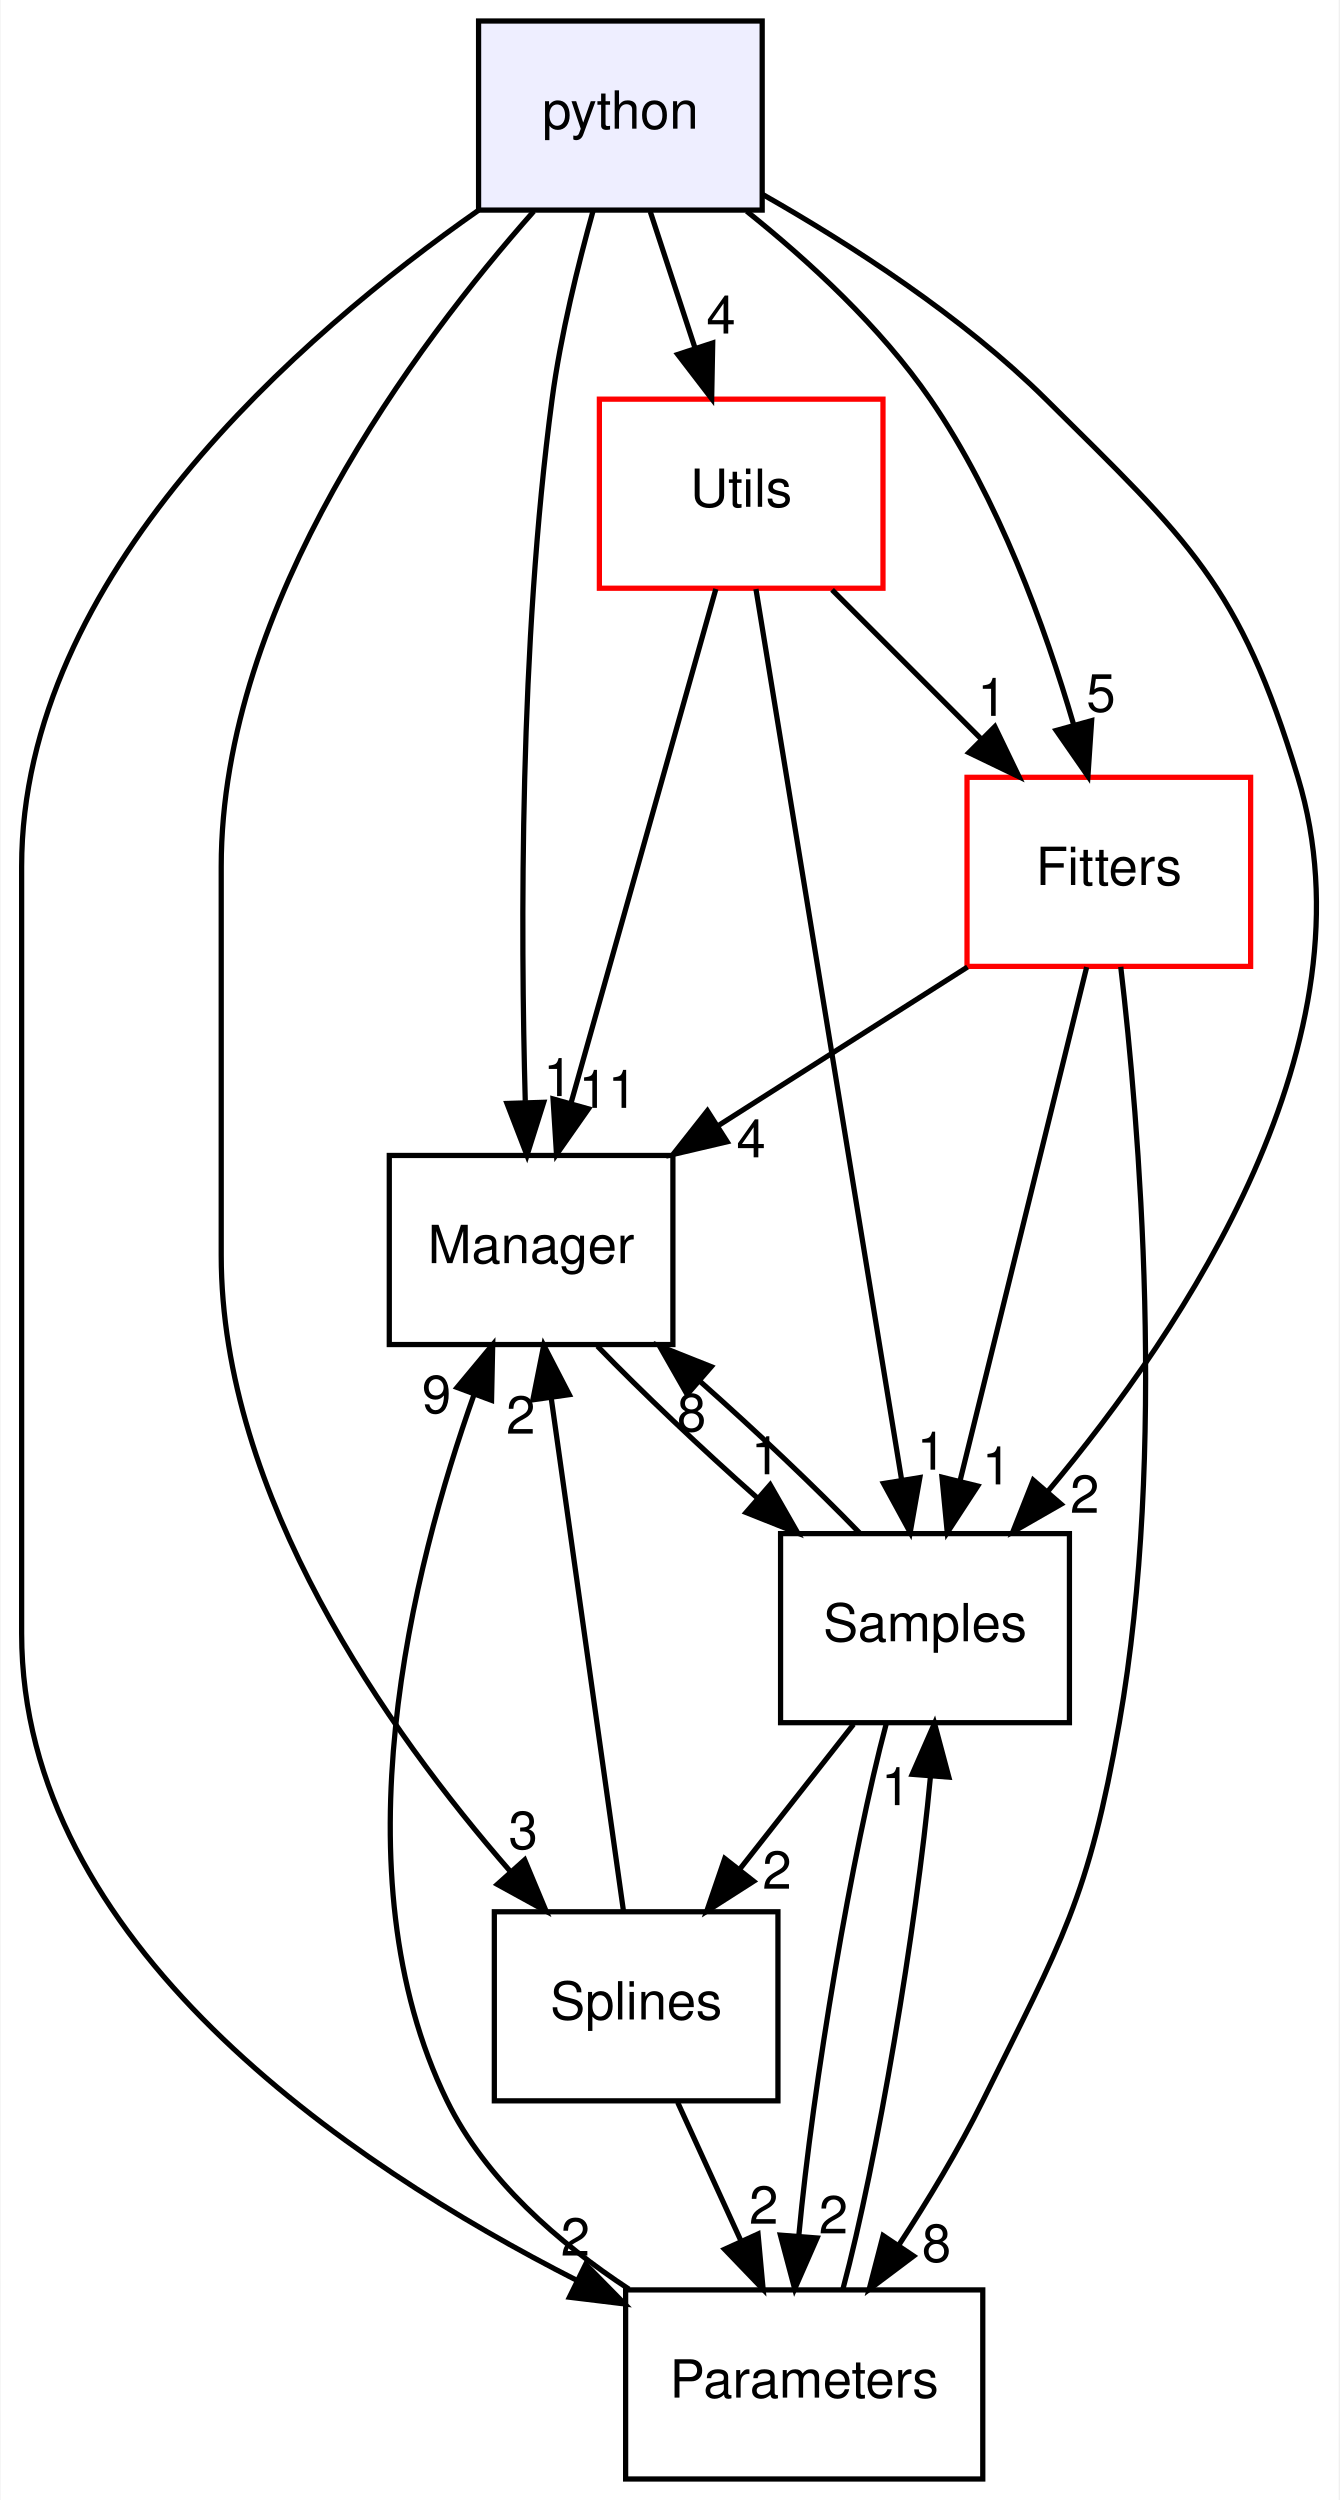
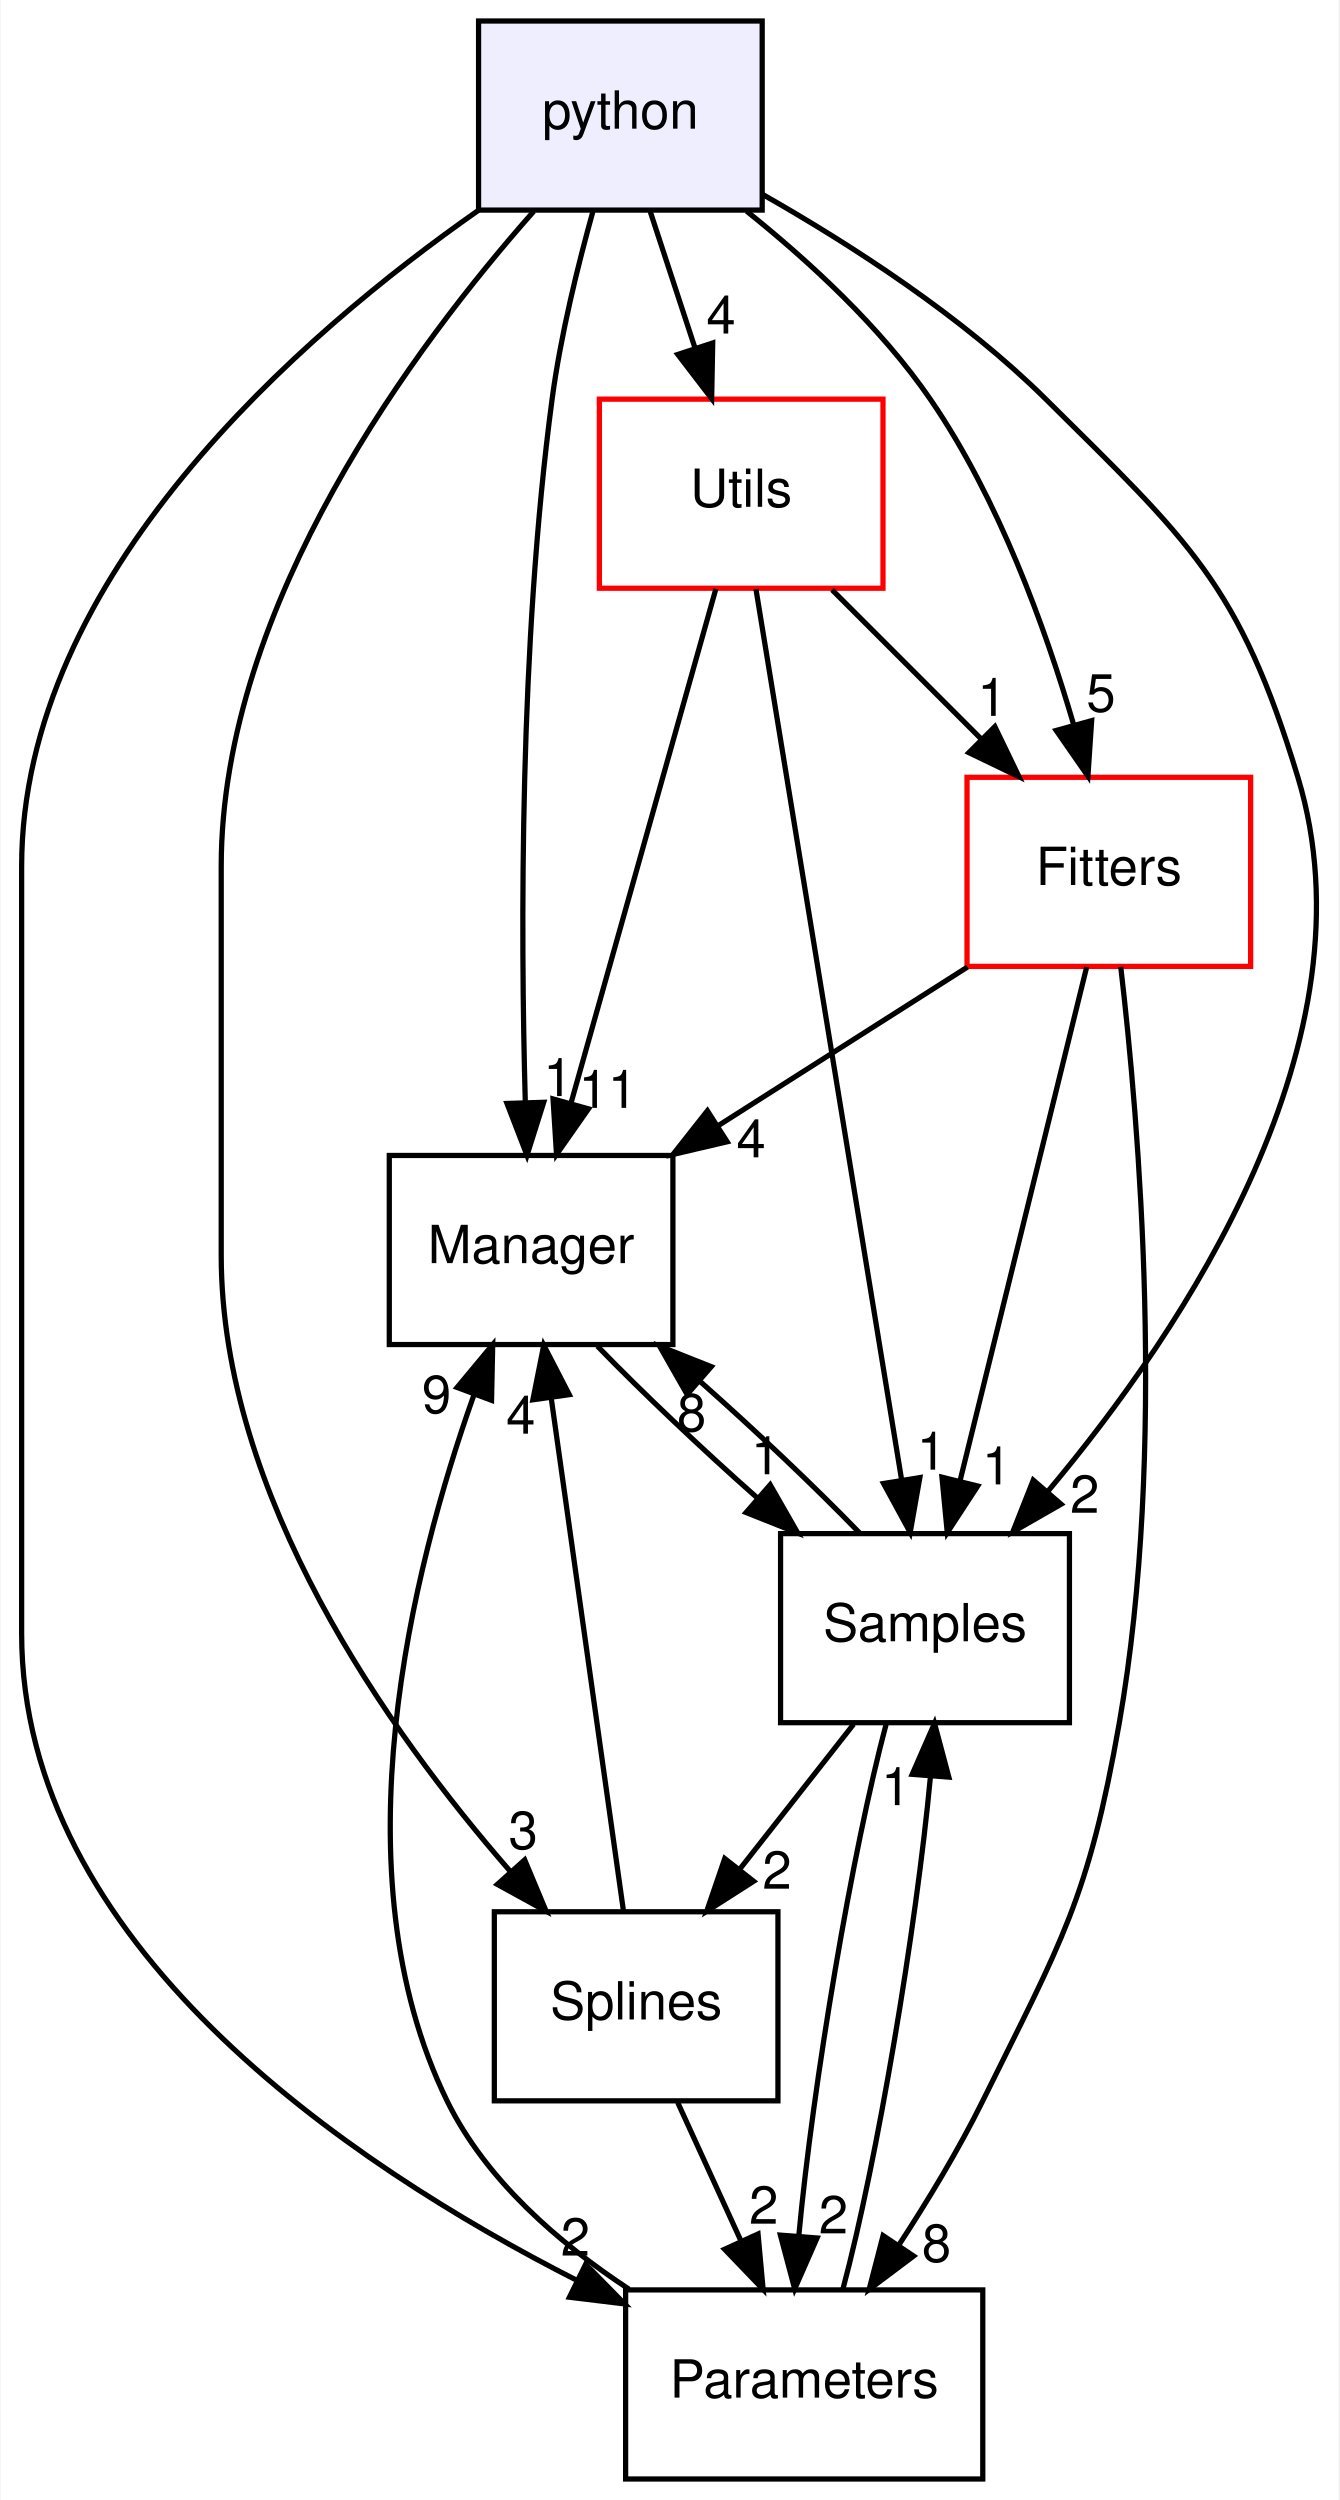
<svg xmlns="http://www.w3.org/2000/svg" xmlns:xlink="http://www.w3.org/1999/xlink" width="255pt" height="476pt" viewBox="0.00 0.00 254.76 476.00">
  <g id="graph0" class="graph" transform="scale(1 1) rotate(0) translate(4 472)">
    <polygon fill="white" stroke="transparent" points="-4,4 -4,-472 250.76,-472 250.76,4 -4,4" />
    <g id="node1" class="node">
      <g id="a_node1">
        <a xlink:href="dir_7837fde3ab9c1fb2fc5be7b717af8d79.html" target="_top" xlink:title="python">
          <polygon fill="#eeeeff" stroke="black" points="141,-468 87,-468 87,-432 141,-432 141,-468" />
          <text text-anchor="middle" x="114" y="-447.5" font-family="Helvetica" font-size="10.00">python</text>
        </a>
      </g>
    </g>
    <g id="node2" class="node">
      <g id="a_node2">
        <a xlink:href="dir_0a824aa1f70ce3b829ef378253b085da.html" target="_top" xlink:title="Utils">
          <polygon fill="white" stroke="red" points="164,-396 110,-396 110,-360 164,-360 164,-396" />
          <text text-anchor="middle" x="137" y="-375.5" font-family="Helvetica" font-size="10.00">Utils</text>
        </a>
      </g>
    </g>
    <g id="edge6" class="edge">
      <path fill="none" stroke="black" d="M119.69,-431.7C122.25,-423.9 125.33,-414.51 128.18,-405.83" />
      <polygon fill="black" stroke="black" points="131.58,-406.7 131.38,-396.1 124.93,-404.51 131.58,-406.7" />
      <g id="a_edge6-headlabel">
        <a xlink:href="dir_000015_000018.html" target="_top" xlink:title="4">
          <text text-anchor="middle" x="133.16" y="-408.5" font-family="Helvetica" font-size="10.00">4</text>
        </a>
      </g>
    </g>
    <g id="node3" class="node">
      <g id="a_node3">
        <a xlink:href="dir_0d0ed8c9b19e6818cf5af4bd559a697b.html" target="_top" xlink:title="Manager">
          <polygon fill="none" stroke="black" points="124,-252 70,-252 70,-216 124,-216 124,-252" />
          <text text-anchor="middle" x="97" y="-231.5" font-family="Helvetica" font-size="10.00">Manager</text>
        </a>
      </g>
    </g>
    <g id="edge7" class="edge">
      <path fill="none" stroke="black" d="M108.84,-431.99C105.96,-421.68 102.63,-408.21 101,-396 94.78,-349.39 95.01,-294.54 95.89,-262.39" />
      <polygon fill="black" stroke="black" points="99.4,-262.12 96.22,-252.02 92.41,-261.9 99.4,-262.12" />
      <g id="a_edge7-headlabel">
        <a xlink:href="dir_000015_000012.html" target="_top" xlink:title="1">
          <text text-anchor="middle" x="102.13" y="-263.31" font-family="Helvetica" font-size="10.00">1</text>
        </a>
      </g>
    </g>
    <g id="node4" class="node">
      <g id="a_node4">
        <a xlink:href="dir_24e107d8aaaa0f0fb9ce89773de45c08.html" target="_top" xlink:title="Samples">
          <polygon fill="none" stroke="black" points="199.5,-180 144.5,-180 144.5,-144 199.5,-144 199.5,-180" />
          <text text-anchor="middle" x="172" y="-159.5" font-family="Helvetica" font-size="10.00">Samples</text>
        </a>
      </g>
    </g>
    <g id="edge8" class="edge">
      <path fill="none" stroke="black" d="M141.14,-434.95C157.88,-425.43 179.13,-411.74 195,-396 222.31,-368.92 231.86,-360.81 243,-324 258.11,-274.08 221.48,-219.13 195.41,-188.07" />
      <polygon fill="black" stroke="black" points="197.91,-185.6 188.72,-180.33 192.61,-190.18 197.91,-185.6" />
      <g id="a_edge8-headlabel">
        <a xlink:href="dir_000015_000016.html" target="_top" xlink:title="2">
          <text text-anchor="middle" x="202.41" y="-183.96" font-family="Helvetica" font-size="10.00">2</text>
        </a>
      </g>
    </g>
    <g id="node5" class="node">
      <g id="a_node5">
        <a xlink:href="dir_c3bec747311fc157fc0efdce3b29893b.html" target="_top" xlink:title="Splines">
          <polygon fill="none" stroke="black" points="144,-108 90,-108 90,-72 144,-72 144,-108" />
          <text text-anchor="middle" x="117" y="-87.5" font-family="Helvetica" font-size="10.00">Splines</text>
        </a>
      </g>
    </g>
    <g id="edge9" class="edge">
      <path fill="none" stroke="black" d="M97.51,-431.77C75.16,-406.53 38,-357.05 38,-307 38,-307 38,-307 38,-233 38,-187.24 69.72,-142.45 92.96,-115.78" />
      <polygon fill="black" stroke="black" points="95.78,-117.88 99.86,-108.11 90.57,-113.21 95.78,-117.88" />
      <g id="a_edge9-headlabel">
        <a xlink:href="dir_000015_000017.html" target="_top" xlink:title="3">
          <text text-anchor="middle" x="95.49" y="-119.96" font-family="Helvetica" font-size="10.00">3</text>
        </a>
      </g>
    </g>
    <g id="node6" class="node">
      <g id="a_node6">
        <a xlink:href="dir_c4587985b869c96ecd5a3e2399525831.html" target="_top" xlink:title="Fitters">
          <polygon fill="white" stroke="red" points="234,-324 180,-324 180,-288 234,-288 234,-324" />
          <text text-anchor="middle" x="207" y="-303.5" font-family="Helvetica" font-size="10.00">Fitters</text>
        </a>
      </g>
    </g>
    <g id="edge10" class="edge">
      <path fill="none" stroke="black" d="M138.05,-431.78C149.87,-422.32 163.57,-409.73 173,-396 185.98,-377.11 194.87,-352.59 200.29,-334.07" />
      <polygon fill="black" stroke="black" points="203.73,-334.79 203.02,-324.22 196.98,-332.92 203.73,-334.79" />
      <g id="a_edge10-headlabel">
        <a xlink:href="dir_000015_000009.html" target="_top" xlink:title="5">
          <text text-anchor="middle" x="205.5" y="-336.51" font-family="Helvetica" font-size="10.00">5</text>
        </a>
      </g>
    </g>
    <g id="node7" class="node">
      <g id="a_node7">
        <a xlink:href="dir_e05d56c3c81e8a80e8e7fed7226c4d57.html" target="_top" xlink:title="Parameters">
          <polygon fill="none" stroke="black" points="183,-36 115,-36 115,0 183,0 183,-36" />
          <text text-anchor="middle" x="149" y="-15.5" font-family="Helvetica" font-size="10.00">Parameters</text>
        </a>
      </g>
    </g>
    <g id="edge11" class="edge">
      <path fill="none" stroke="black" d="M86.98,-431.96C53.27,-408.37 0,-362.33 0,-307 0,-307 0,-307 0,-161 0,-102.12 61.73,-60.2 105.73,-37.81" />
      <polygon fill="black" stroke="black" points="107.39,-40.89 114.82,-33.33 104.3,-34.61 107.39,-40.89" />
      <g id="a_edge11-headlabel">
        <a xlink:href="dir_000015_000014.html" target="_top" xlink:title="2">
          <text text-anchor="middle" x="105.43" y="-42.53" font-family="Helvetica" font-size="10.00">2</text>
        </a>
      </g>
    </g>
    <g id="edge1" class="edge">
      <path fill="none" stroke="black" d="M132.18,-359.87C125.33,-335.56 112.72,-290.82 104.61,-262.01" />
      <polygon fill="black" stroke="black" points="107.92,-260.87 101.84,-252.19 101.18,-262.76 107.92,-260.87" />
      <g id="a_edge1-headlabel">
        <a xlink:href="dir_000018_000012.html" target="_top" xlink:title="11">
          <text text-anchor="middle" x="111.63" y="-261.06" font-family="Helvetica" font-size="10.00">11</text>
        </a>
      </g>
    </g>
    <g id="edge2" class="edge">
      <path fill="none" stroke="black" d="M139.81,-359.85C145.87,-322.75 160.26,-234.81 167.57,-190.1" />
      <polygon fill="black" stroke="black" points="171.02,-190.67 169.18,-180.23 164.11,-189.54 171.02,-190.67" />
      <g id="a_edge2-headlabel">
        <a xlink:href="dir_000018_000016.html" target="_top" xlink:title="1">
          <text text-anchor="middle" x="173.24" y="-192.17" font-family="Helvetica" font-size="10.00">1</text>
        </a>
      </g>
    </g>
    <g id="edge3" class="edge">
      <path fill="none" stroke="black" d="M154.3,-359.7C162.86,-351.14 173.34,-340.66 182.7,-331.3" />
      <polygon fill="black" stroke="black" points="185.3,-333.65 189.9,-324.1 180.35,-328.7 185.3,-333.65" />
      <g id="a_edge3-headlabel">
        <a xlink:href="dir_000018_000009.html" target="_top" xlink:title="1">
          <text text-anchor="middle" x="184.77" y="-335.7" font-family="Helvetica" font-size="10.00">1</text>
        </a>
      </g>
    </g>
    <g id="edge15" class="edge">
      <path fill="none" stroke="black" d="M109.62,-215.7C118.08,-206.97 129.4,-196.24 140.12,-186.75" />
      <polygon fill="black" stroke="black" points="142.52,-189.3 147.78,-180.1 137.93,-184.02 142.52,-189.3" />
      <g id="a_edge15-headlabel">
        <a xlink:href="dir_000012_000016.html" target="_top" xlink:title="1">
          <text text-anchor="middle" x="141.67" y="-191.3" font-family="Helvetica" font-size="10.00">1</text>
        </a>
      </g>
    </g>
    <g id="edge18" class="edge">
      <path fill="none" stroke="black" d="M159.57,-180.1C151.16,-188.8 139.86,-199.52 129.12,-209.03" />
      <polygon fill="black" stroke="black" points="126.71,-206.49 121.46,-215.7 131.3,-211.78 126.71,-206.49" />
      <g id="a_edge18-headlabel">
        <a xlink:href="dir_000016_000012.html" target="_top" xlink:title="8">
          <text text-anchor="middle" x="127.56" y="-199.49" font-family="Helvetica" font-size="10.00">8</text>
        </a>
      </g>
    </g>
    <g id="edge19" class="edge">
      <path fill="none" stroke="black" d="M158.4,-143.7C151.88,-135.39 143.93,-125.28 136.75,-116.14" />
      <polygon fill="black" stroke="black" points="139.37,-113.81 130.44,-108.1 133.87,-118.13 139.37,-113.81" />
      <g id="a_edge19-headlabel">
        <a xlink:href="dir_000016_000017.html" target="_top" xlink:title="2">
          <text text-anchor="middle" x="143.82" y="-112.38" font-family="Helvetica" font-size="10.00">2</text>
        </a>
      </g>
    </g>
    <g id="edge20" class="edge">
      <path fill="none" stroke="black" d="M164.64,-143.87C158.16,-119.67 150.67,-75.21 147.98,-46.39" />
      <polygon fill="black" stroke="black" points="151.45,-45.89 147.19,-36.19 144.47,-46.43 151.45,-45.89" />
      <g id="a_edge20-headlabel">
        <a xlink:href="dir_000016_000014.html" target="_top" xlink:title="2">
          <text text-anchor="middle" x="154.56" y="-46.76" font-family="Helvetica" font-size="10.00">2</text>
        </a>
      </g>
    </g>
    <g id="edge16" class="edge">
      <path fill="none" stroke="black" d="M114.58,-108.19C111.17,-132.42 104.9,-176.89 100.85,-205.68" />
      <polygon fill="black" stroke="black" points="97.34,-205.48 99.41,-215.87 104.27,-206.46 97.34,-205.48" />
      <g id="a_edge16-headlabel">
-         <a xlink:href="dir_000017_000012.html" target="_top" xlink:title="2">
-           <text text-anchor="middle" x="95.03" y="-199.03" font-family="Helvetica" font-size="10.00">2</text>
+         <a xlink:href="dir_000017_000012.html" target="_top" xlink:title="4">
+           <text text-anchor="middle" x="95.03" y="-199.03" font-family="Helvetica" font-size="10.00">4</text>
        </a>
      </g>
    </g>
    <g id="edge17" class="edge">
      <path fill="none" stroke="black" d="M124.91,-71.7C128.55,-63.73 132.95,-54.1 136.99,-45.26" />
      <polygon fill="black" stroke="black" points="140.21,-46.65 141.18,-36.1 133.84,-43.74 140.21,-46.65" />
      <g id="a_edge17-headlabel">
        <a xlink:href="dir_000017_000014.html" target="_top" xlink:title="2">
          <text text-anchor="middle" x="141.29" y="-48.6" font-family="Helvetica" font-size="10.00">2</text>
        </a>
      </g>
    </g>
    <g id="edge12" class="edge">
      <path fill="none" stroke="black" d="M180.09,-287.88C165.84,-278.81 148.15,-267.55 132.76,-257.76" />
      <polygon fill="black" stroke="black" points="134.33,-254.61 124.01,-252.19 130.57,-260.51 134.33,-254.61" />
      <g id="a_edge12-headlabel">
        <a xlink:href="dir_000009_000012.html" target="_top" xlink:title="4">
          <text text-anchor="middle" x="138.89" y="-251.64" font-family="Helvetica" font-size="10.00">4</text>
        </a>
      </g>
    </g>
    <g id="edge13" class="edge">
      <path fill="none" stroke="black" d="M202.78,-287.87C196.79,-263.56 185.76,-218.82 178.66,-190.01" />
      <polygon fill="black" stroke="black" points="182.03,-189.06 176.24,-180.19 175.23,-190.74 182.03,-189.06" />
      <g id="a_edge13-headlabel">
        <a xlink:href="dir_000009_000016.html" target="_top" xlink:title="1">
          <text text-anchor="middle" x="185.65" y="-189.37" font-family="Helvetica" font-size="10.00">1</text>
        </a>
      </g>
    </g>
    <g id="edge14" class="edge">
      <path fill="none" stroke="black" d="M209.27,-287.91C212.73,-258.33 218.06,-195.77 209,-144 203.13,-110.49 198.06,-102.51 183,-72 178.4,-62.69 172.54,-52.99 166.97,-44.47" />
      <polygon fill="black" stroke="black" points="169.83,-42.45 161.36,-36.09 164.02,-46.34 169.83,-42.45" />
      <g id="a_edge14-headlabel">
        <a xlink:href="dir_000009_000014.html" target="_top" xlink:title="8">
          <text text-anchor="middle" x="174.19" y="-41.35" font-family="Helvetica" font-size="10.00">8</text>
        </a>
      </g>
    </g>
    <g id="edge4" class="edge">
      <path fill="none" stroke="black" d="M115.64,-36.14C102.29,-44.91 88.36,-56.94 81,-72 59.77,-115.46 74.34,-173.29 86.15,-206.5" />
      <polygon fill="black" stroke="black" points="82.91,-207.83 89.69,-215.98 89.47,-205.38 82.91,-207.83" />
      <g id="a_edge4-headlabel">
        <a xlink:href="dir_000014_000012.html" target="_top" xlink:title="9">
          <text text-anchor="middle" x="79" y="-202.96" font-family="Helvetica" font-size="10.00">9</text>
        </a>
      </g>
    </g>
    <g id="edge5" class="edge">
      <path fill="none" stroke="black" d="M156.38,-36.19C162.86,-60.42 170.34,-104.89 173.03,-133.68" />
      <polygon fill="black" stroke="black" points="169.56,-134.17 173.81,-143.87 176.54,-133.63 169.56,-134.17" />
      <g id="a_edge5-headlabel">
        <a xlink:href="dir_000014_000016.html" target="_top" xlink:title="1">
          <text text-anchor="middle" x="166.45" y="-128.3" font-family="Helvetica" font-size="10.00">1</text>
        </a>
      </g>
    </g>
  </g>
</svg>
